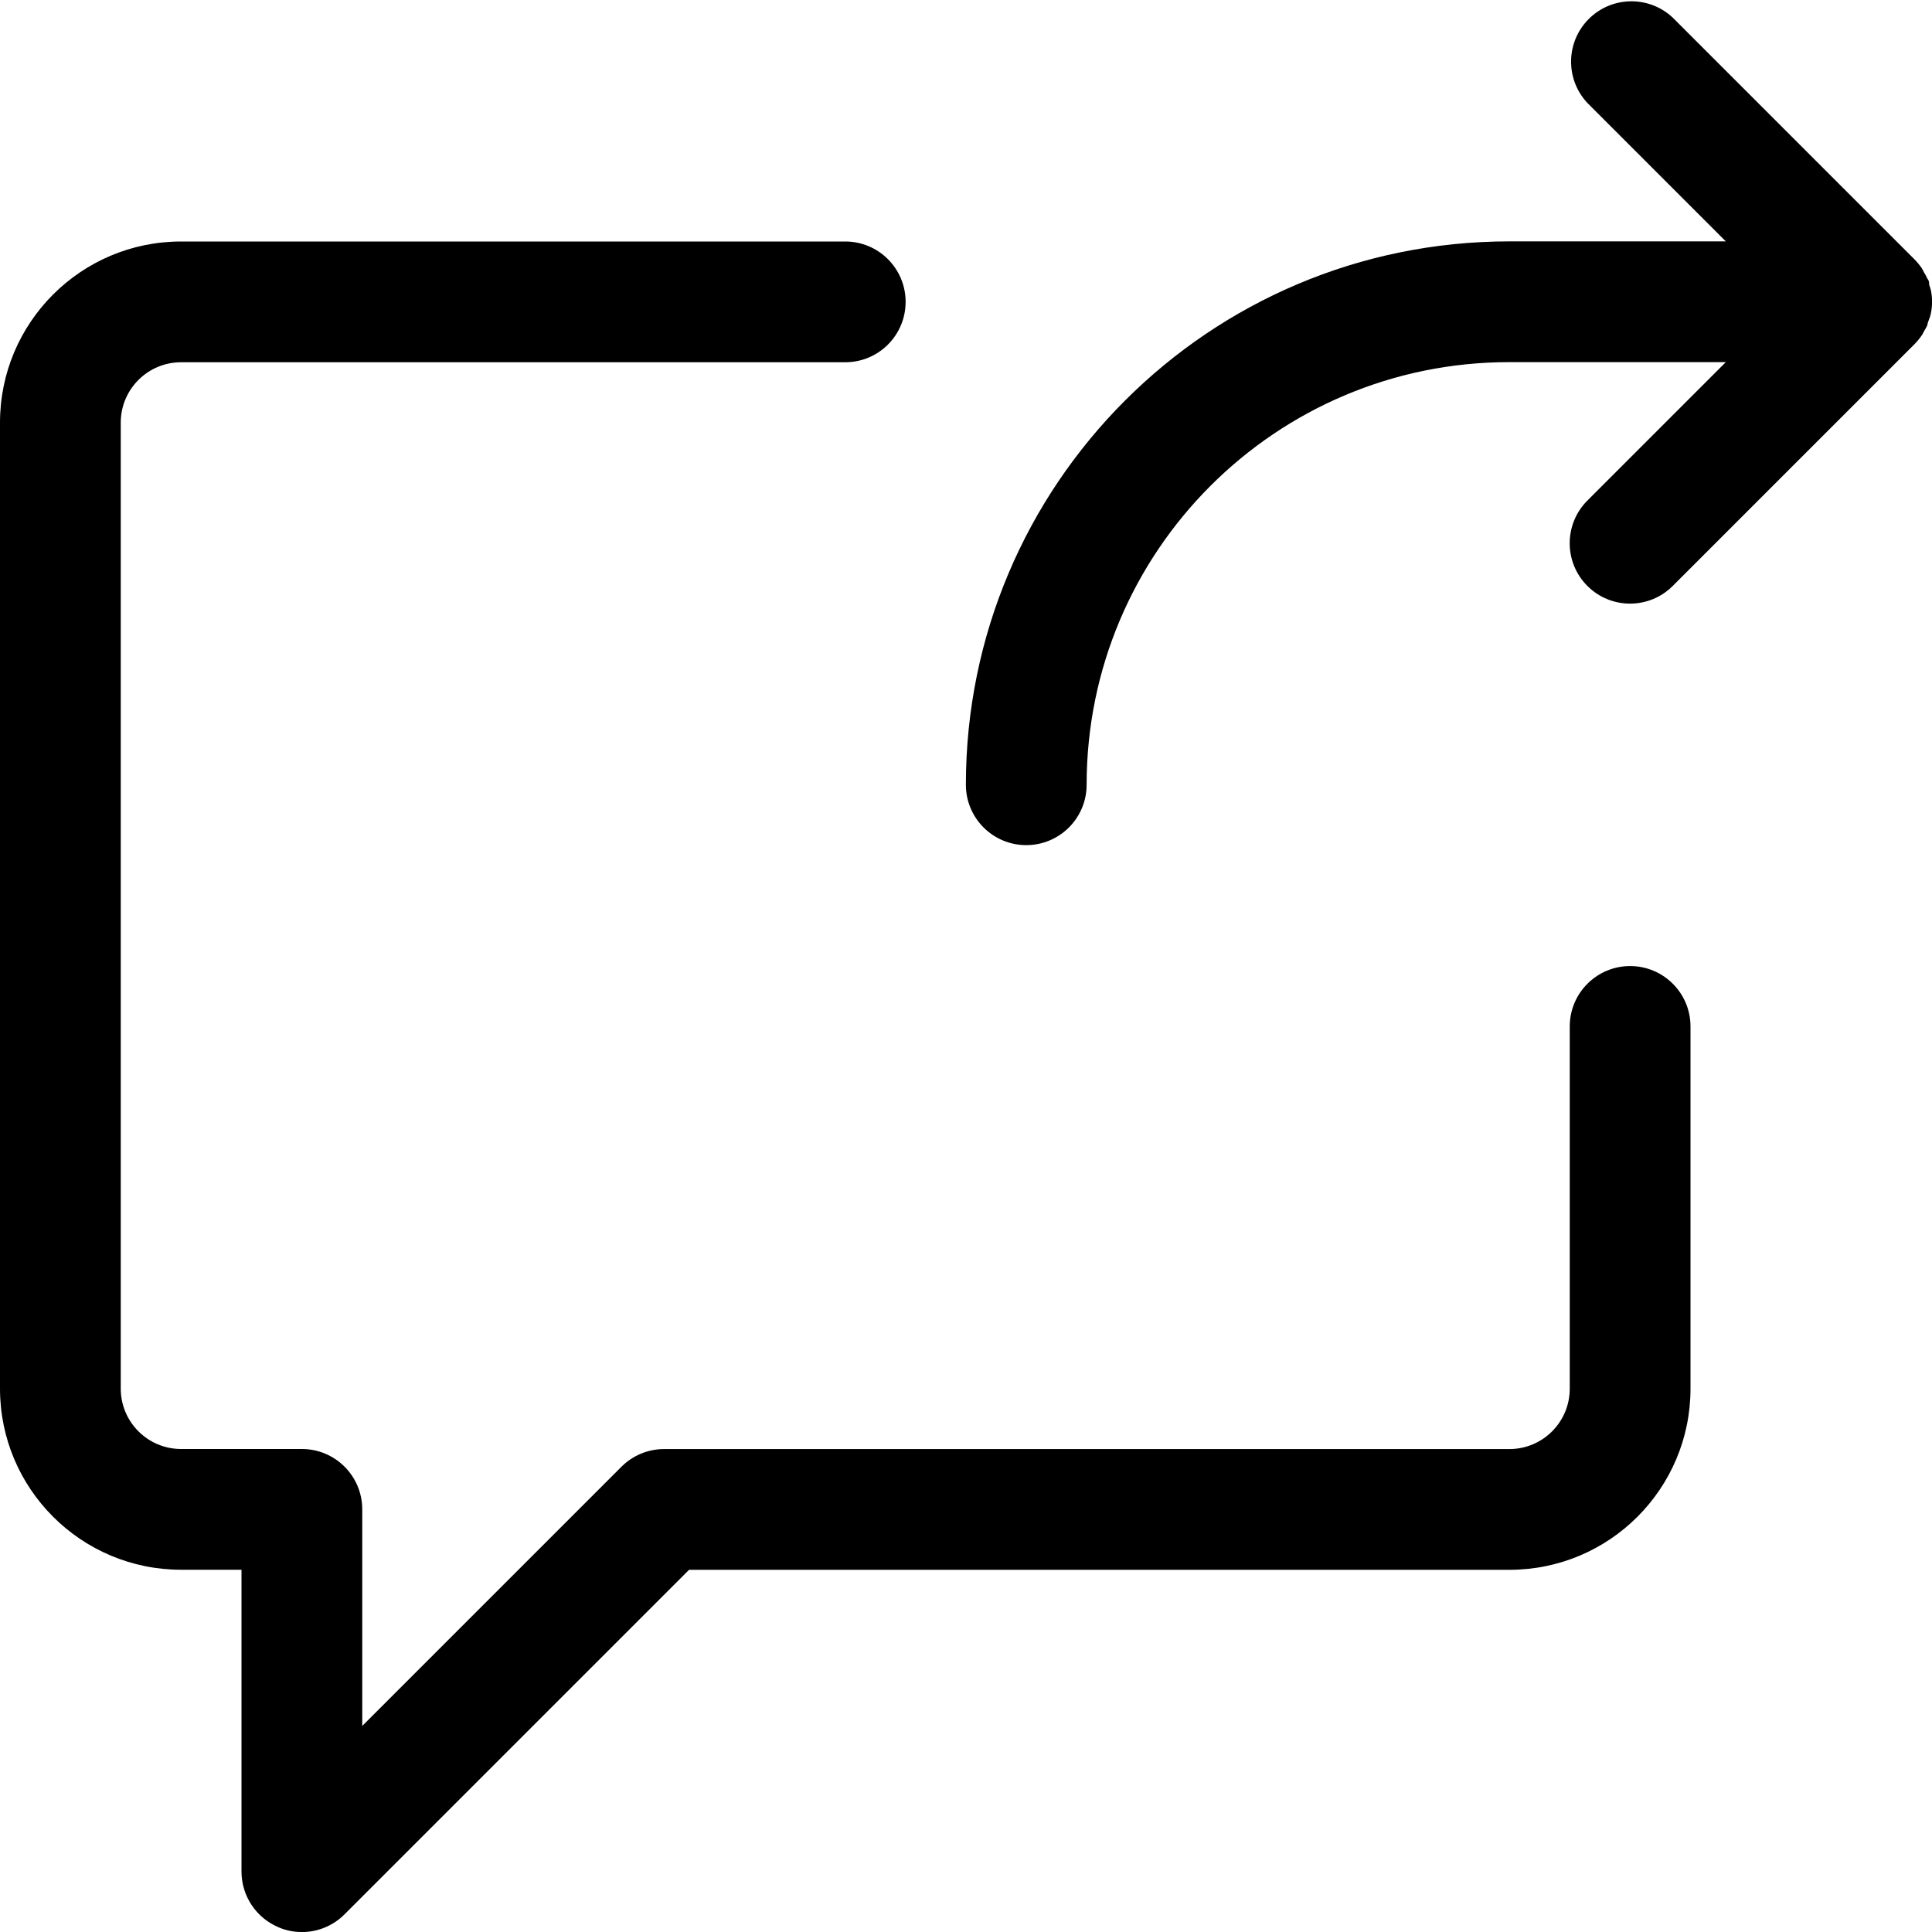
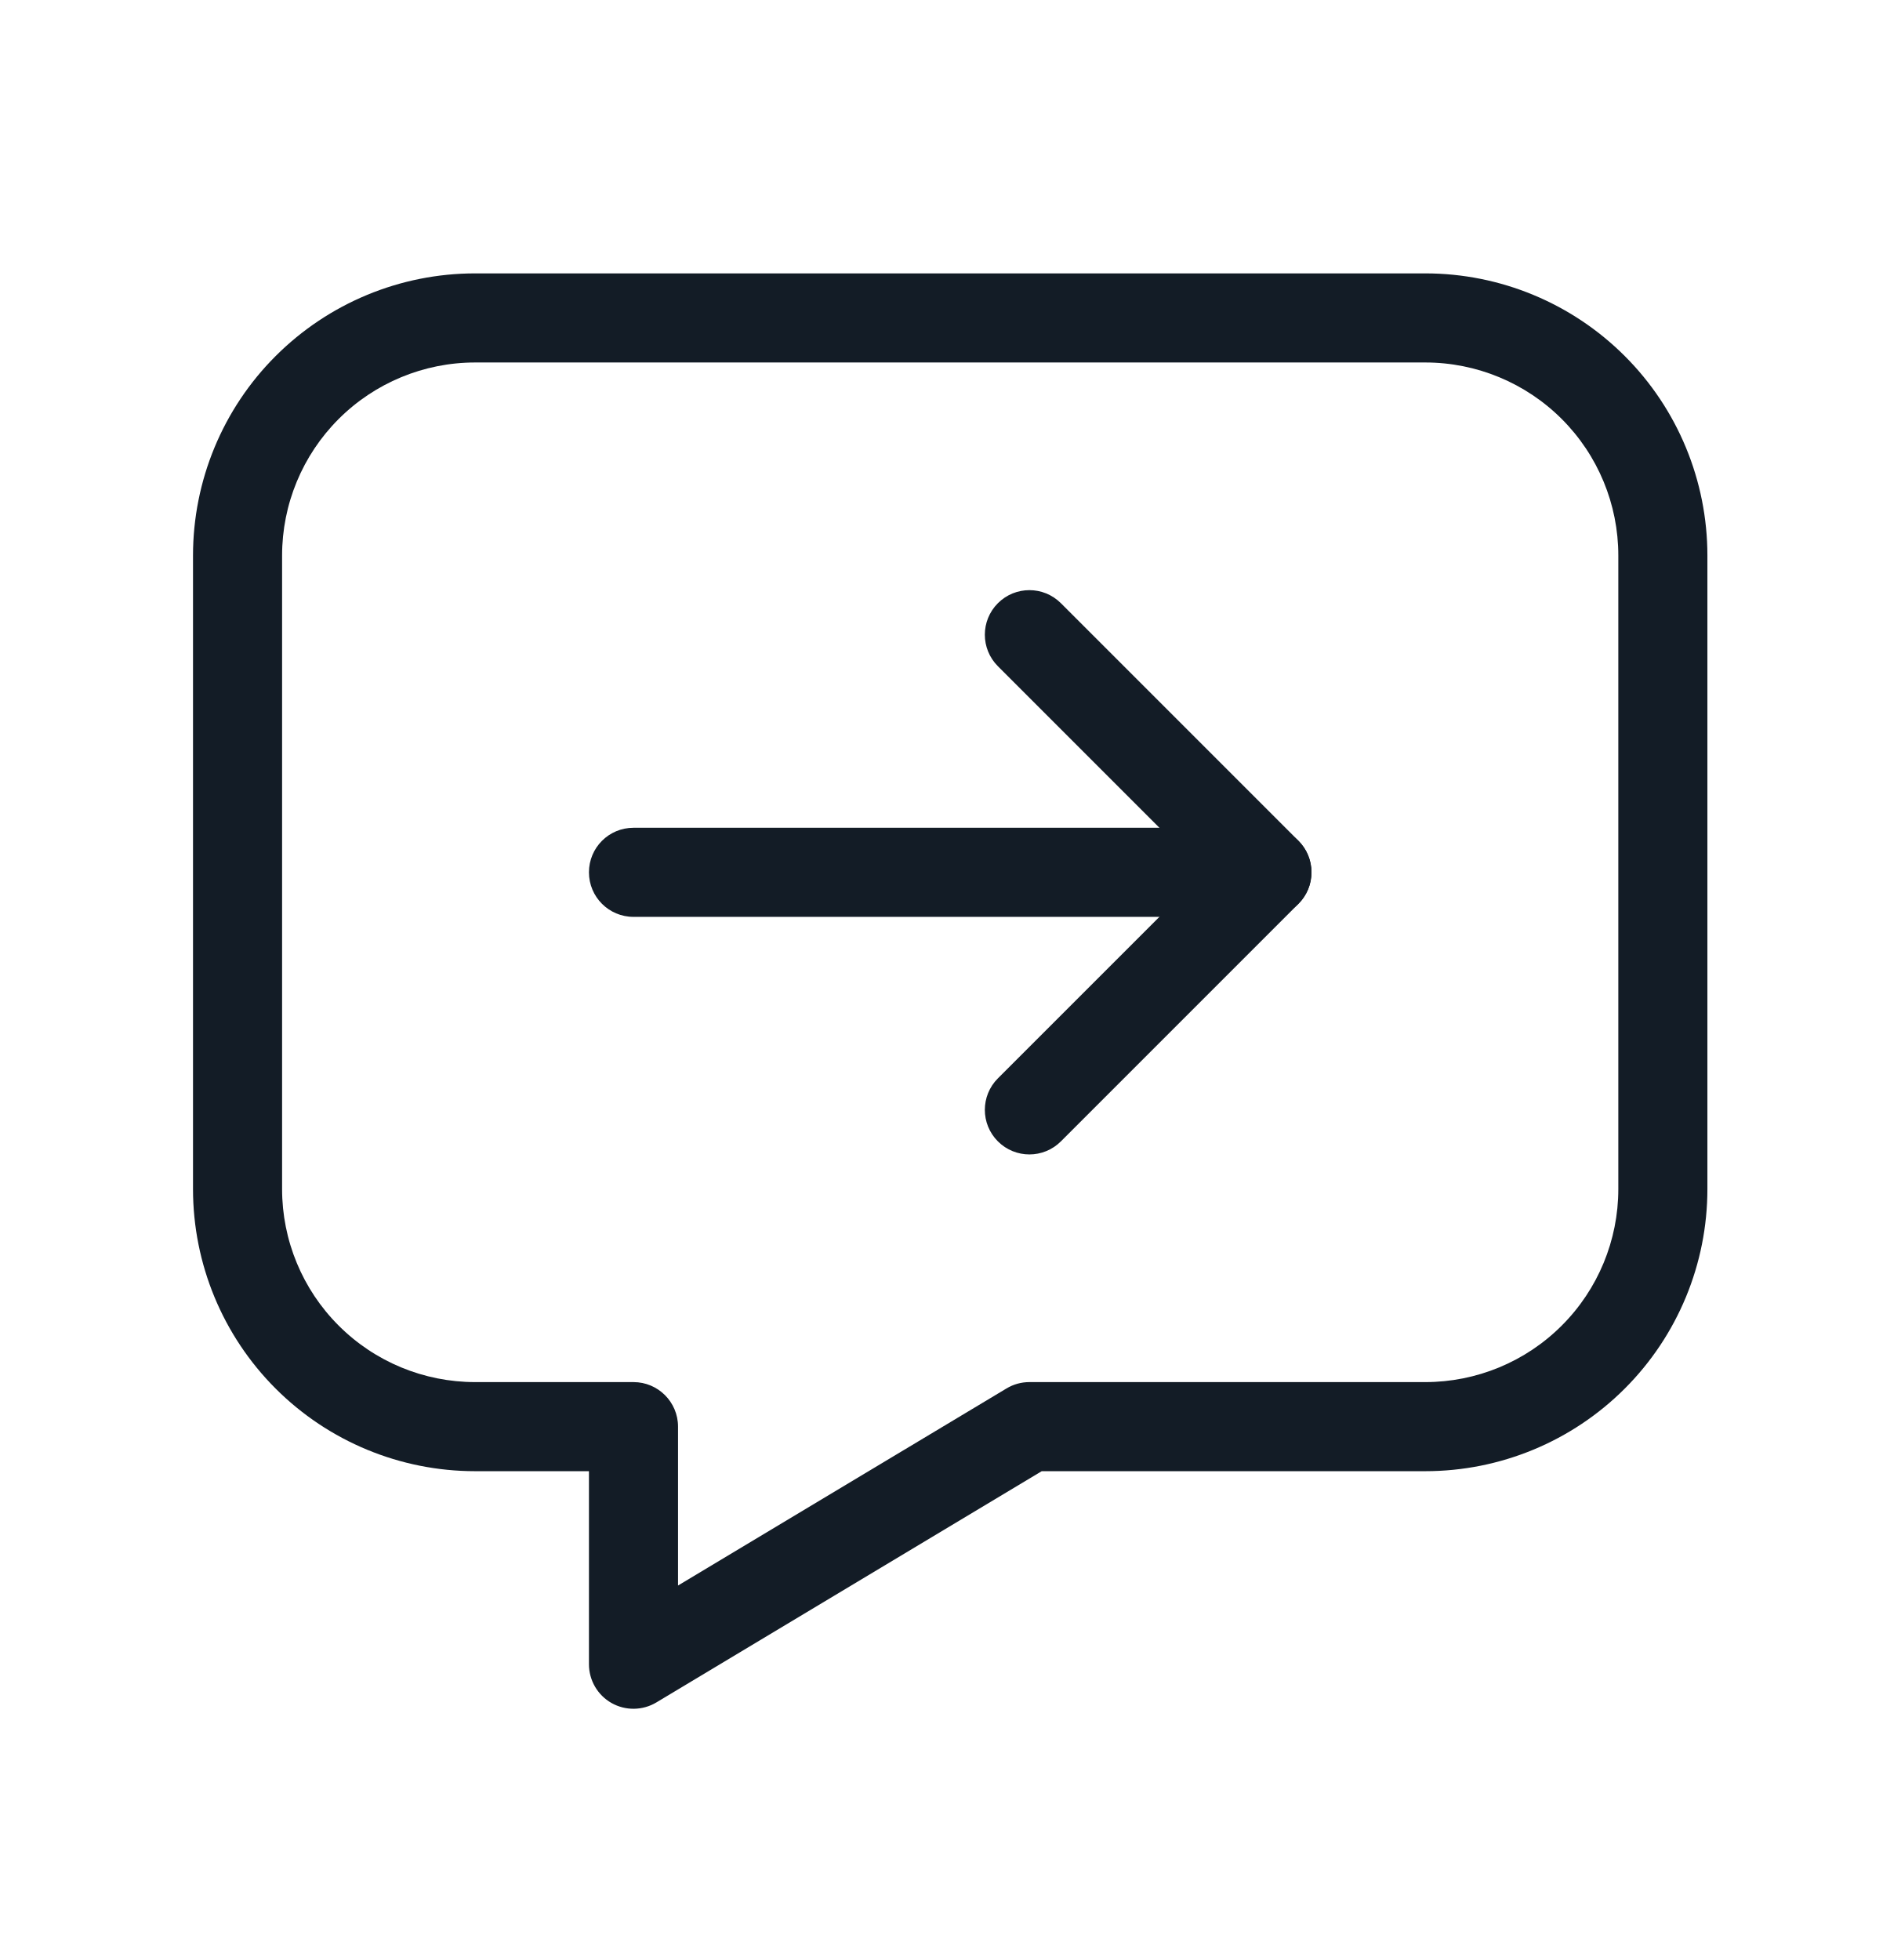
- <svg xmlns="http://www.w3.org/2000/svg" width="32" height="32">
-   <path d="M5 32h-.007a.953.953 0 0 1-.382-.079l.006.002A1.001 1.001 0 0 1 4 31v-5H3a3 3 0 0 1-3-3V7a3 3 0 0 1 3-3h11a1 1 0 0 1 0 2H3a1 1 0 0 0-1 1v16a1 1 0 0 0 1 1h2a1 1 0 0 1 1 1v3.587l4.293-4.293a.997.997 0 0 1 .707-.293h14a1 1 0 0 0 1-1v-6a1 1 0 0 1 2 0v6a3 3 0 0 1-3 3H11.413l-5.707 5.707a.997.997 0 0 1-.707.293zM31.833 5.553l.037-.07a.844.844 0 0 0 .052-.095l.002-.005c0-.033.02-.067.03-.1a.56.56 0 0 0 .025-.081l.001-.006a.932.932 0 0 0-.001-.4l.001.006a.855.855 0 0 0-.029-.093l.002.006c0-.033 0-.067-.03-.1a.709.709 0 0 0-.055-.103l.002.003-.037-.07a1.134 1.134 0 0 0-.127-.153l-4-4a1 1 0 0 0-1.413 1.414l-.001-.001 2.293 2.293h-3.587a9 9 0 0 0-9 9 1 1 0 0 0 2 0 7 7 0 0 1 7-7h3.587l-2.293 2.293a1 1 0 0 0 0 1.414 1 1 0 0 0 1.414 0l4-4c.045-.046.087-.096.124-.15l.002-.004z" />
+ <svg xmlns="http://www.w3.org/2000/svg" width="32" height="33" viewBox="0 0 32 33" fill="none">
+   <path fill-rule="evenodd" clip-rule="evenodd" d="M8 6.103C7.138 6.103 6.311 6.446 5.702 7.055C5.092 7.665 4.75 8.491 4.75 9.353V20.02C4.75 20.882 5.092 21.709 5.702 22.318C6.311 22.928 7.138 23.27 8 23.27H10.667C11.081 23.27 11.417 23.606 11.417 24.02V26.695L16.948 23.377C17.064 23.307 17.197 23.27 17.333 23.27H24C24.862 23.27 25.689 22.928 26.298 22.318C26.908 21.709 27.25 20.882 27.25 20.02V9.353C27.25 8.491 26.908 7.665 26.298 7.055C25.689 6.446 24.862 6.103 24 6.103H8ZM4.641 5.995C5.532 5.104 6.74 4.603 8 4.603H24C25.26 4.603 26.468 5.104 27.359 5.995C28.25 6.885 28.75 8.094 28.75 9.353V20.02C28.75 21.28 28.25 22.488 27.359 23.379C26.468 24.27 25.26 24.77 24 24.77H17.541L11.053 28.663C10.821 28.802 10.532 28.806 10.297 28.673C10.062 28.54 9.917 28.29 9.917 28.02V24.77H8C6.74 24.77 5.532 24.27 4.641 23.379C3.75 22.488 3.25 21.28 3.25 20.02V9.353C3.25 8.094 3.75 6.885 4.641 5.995Z" fill="#131C26" />
+   <path fill-rule="evenodd" clip-rule="evenodd" d="M16.803 10.156C17.096 9.863 17.571 9.863 17.864 10.156L21.864 14.156C22.157 14.449 22.157 14.924 21.864 15.217L17.864 19.217C17.571 19.51 17.096 19.51 16.803 19.217C16.51 18.924 16.51 18.449 16.803 18.156L20.273 14.687L16.803 11.217C16.51 10.924 16.51 10.449 16.803 10.156Z" fill="#131C26" />
+   <path fill-rule="evenodd" clip-rule="evenodd" d="M9.917 14.687C9.917 14.272 10.252 13.937 10.667 13.937H21.333C21.748 13.937 22.083 14.272 22.083 14.687C22.083 15.101 21.748 15.437 21.333 15.437H10.667C10.252 15.437 9.917 15.101 9.917 14.687Z" fill="#131C26" />
</svg>
